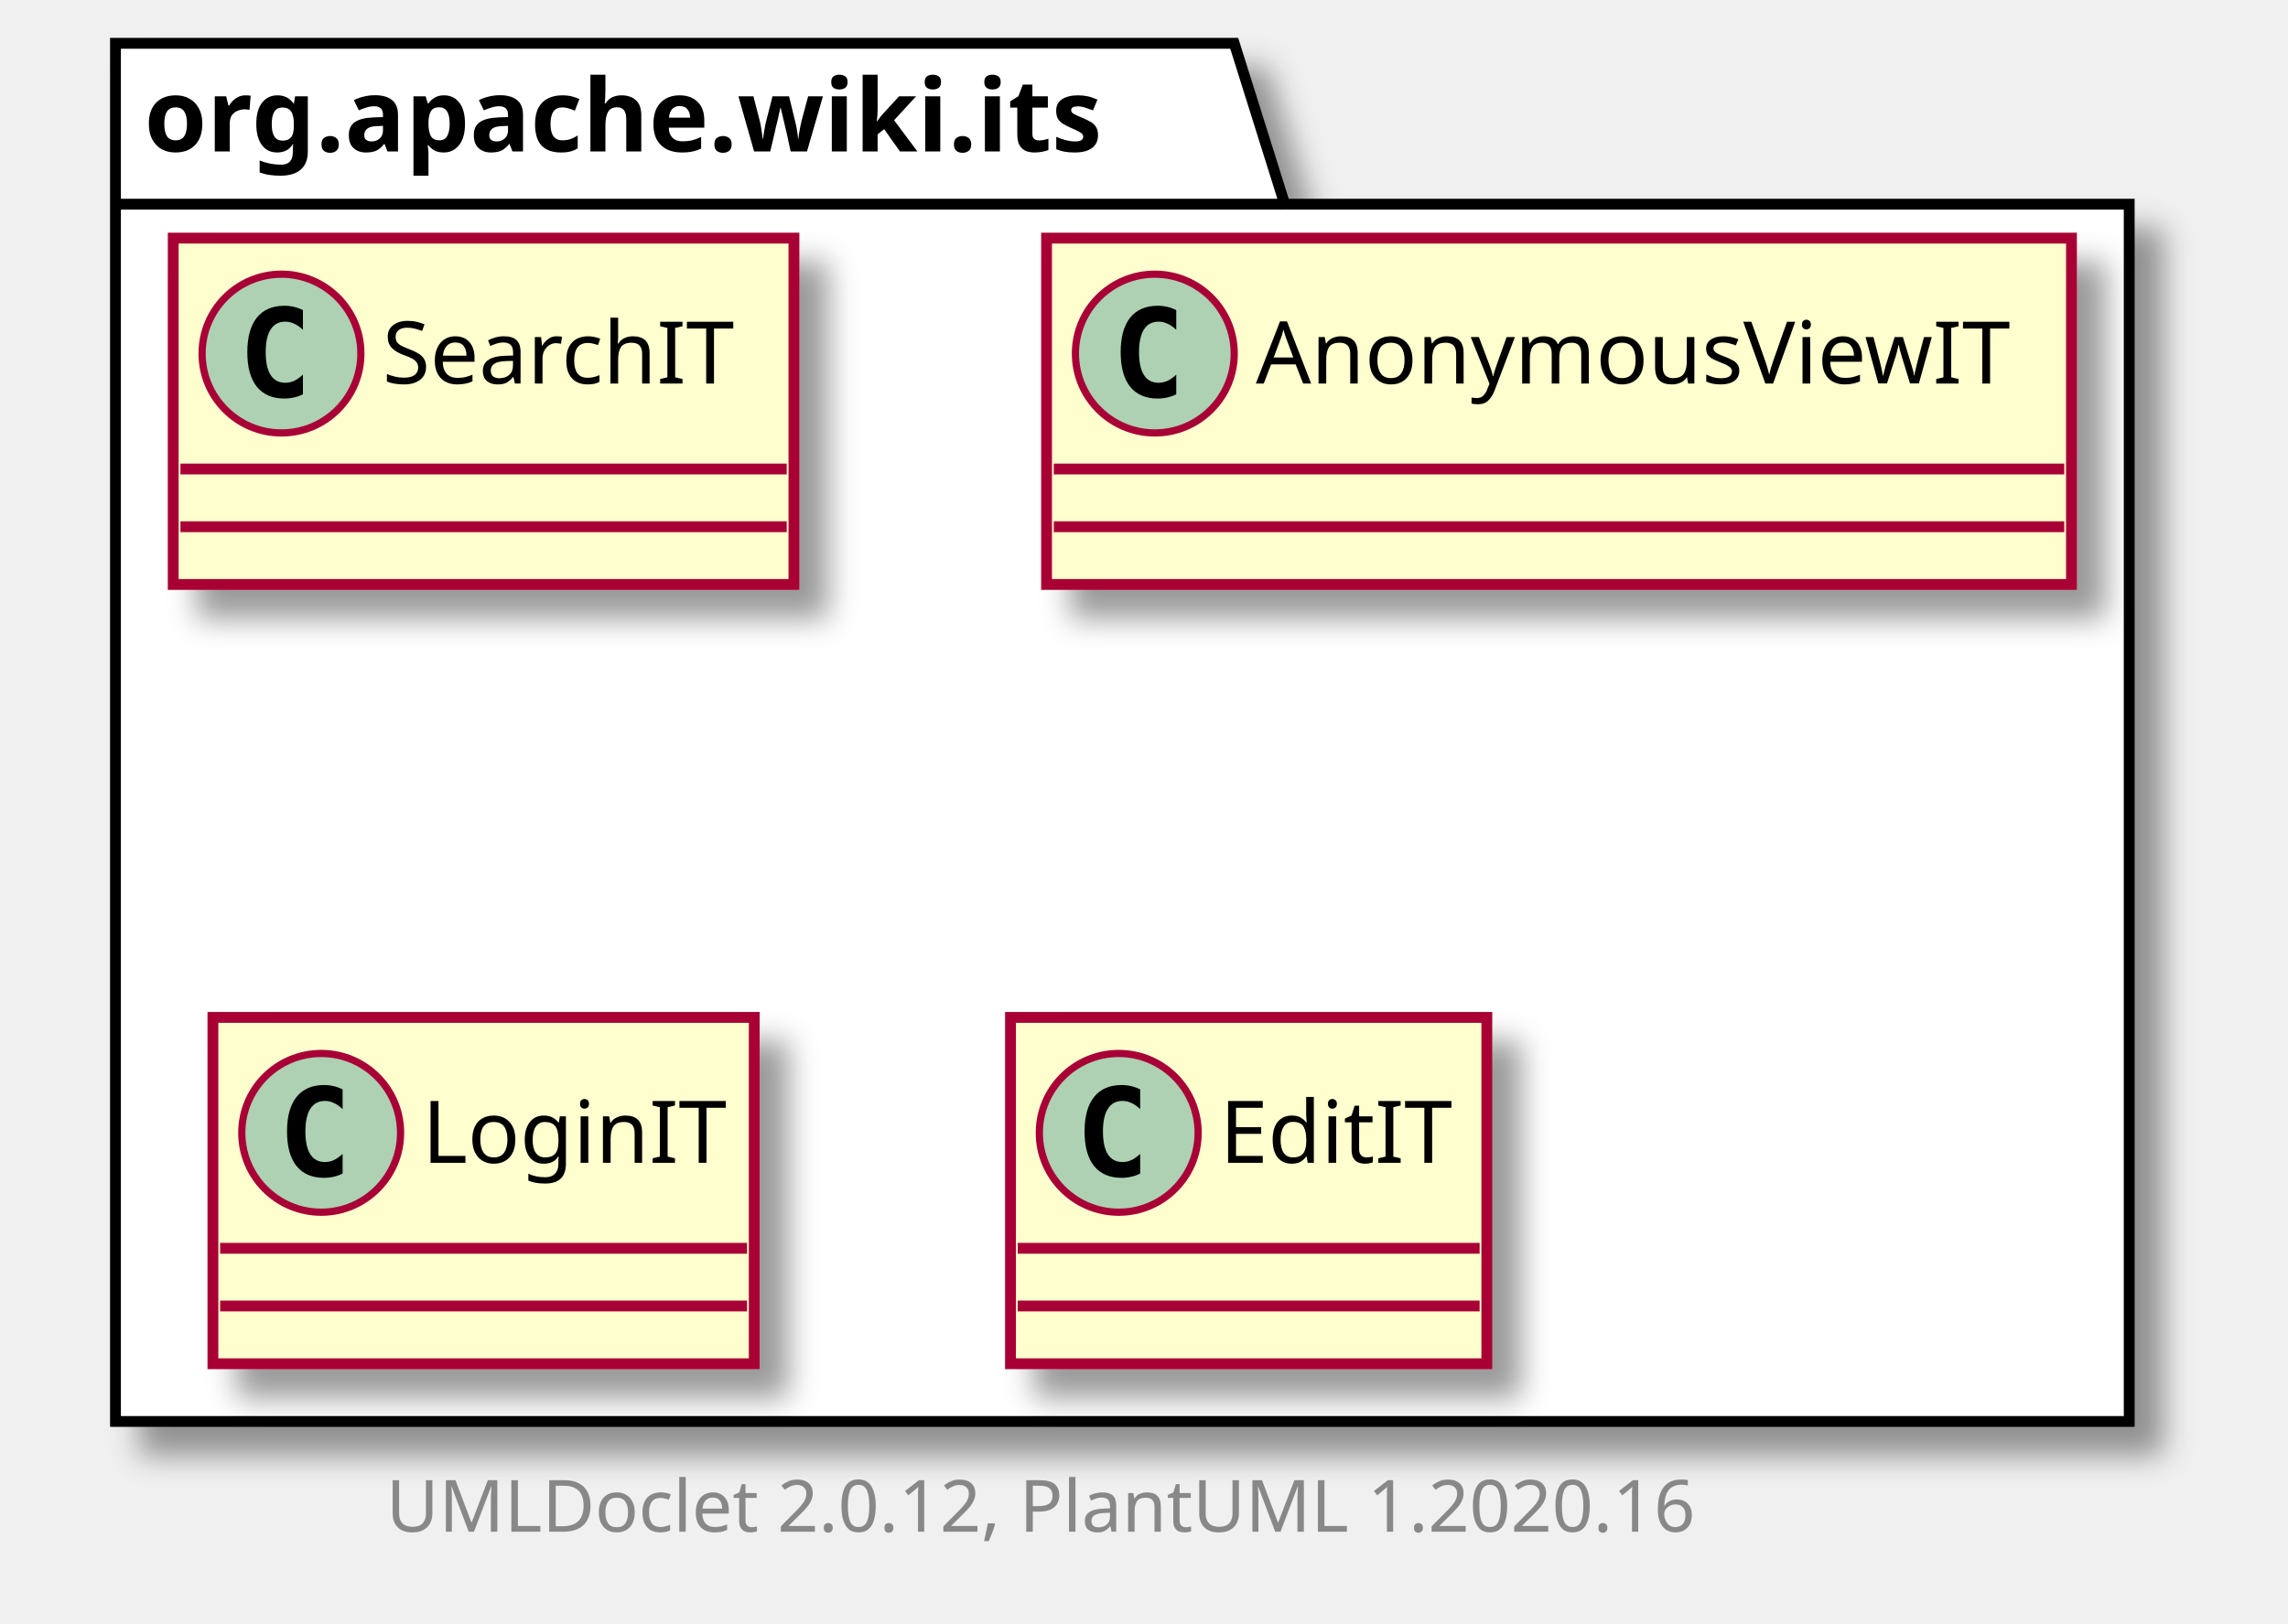
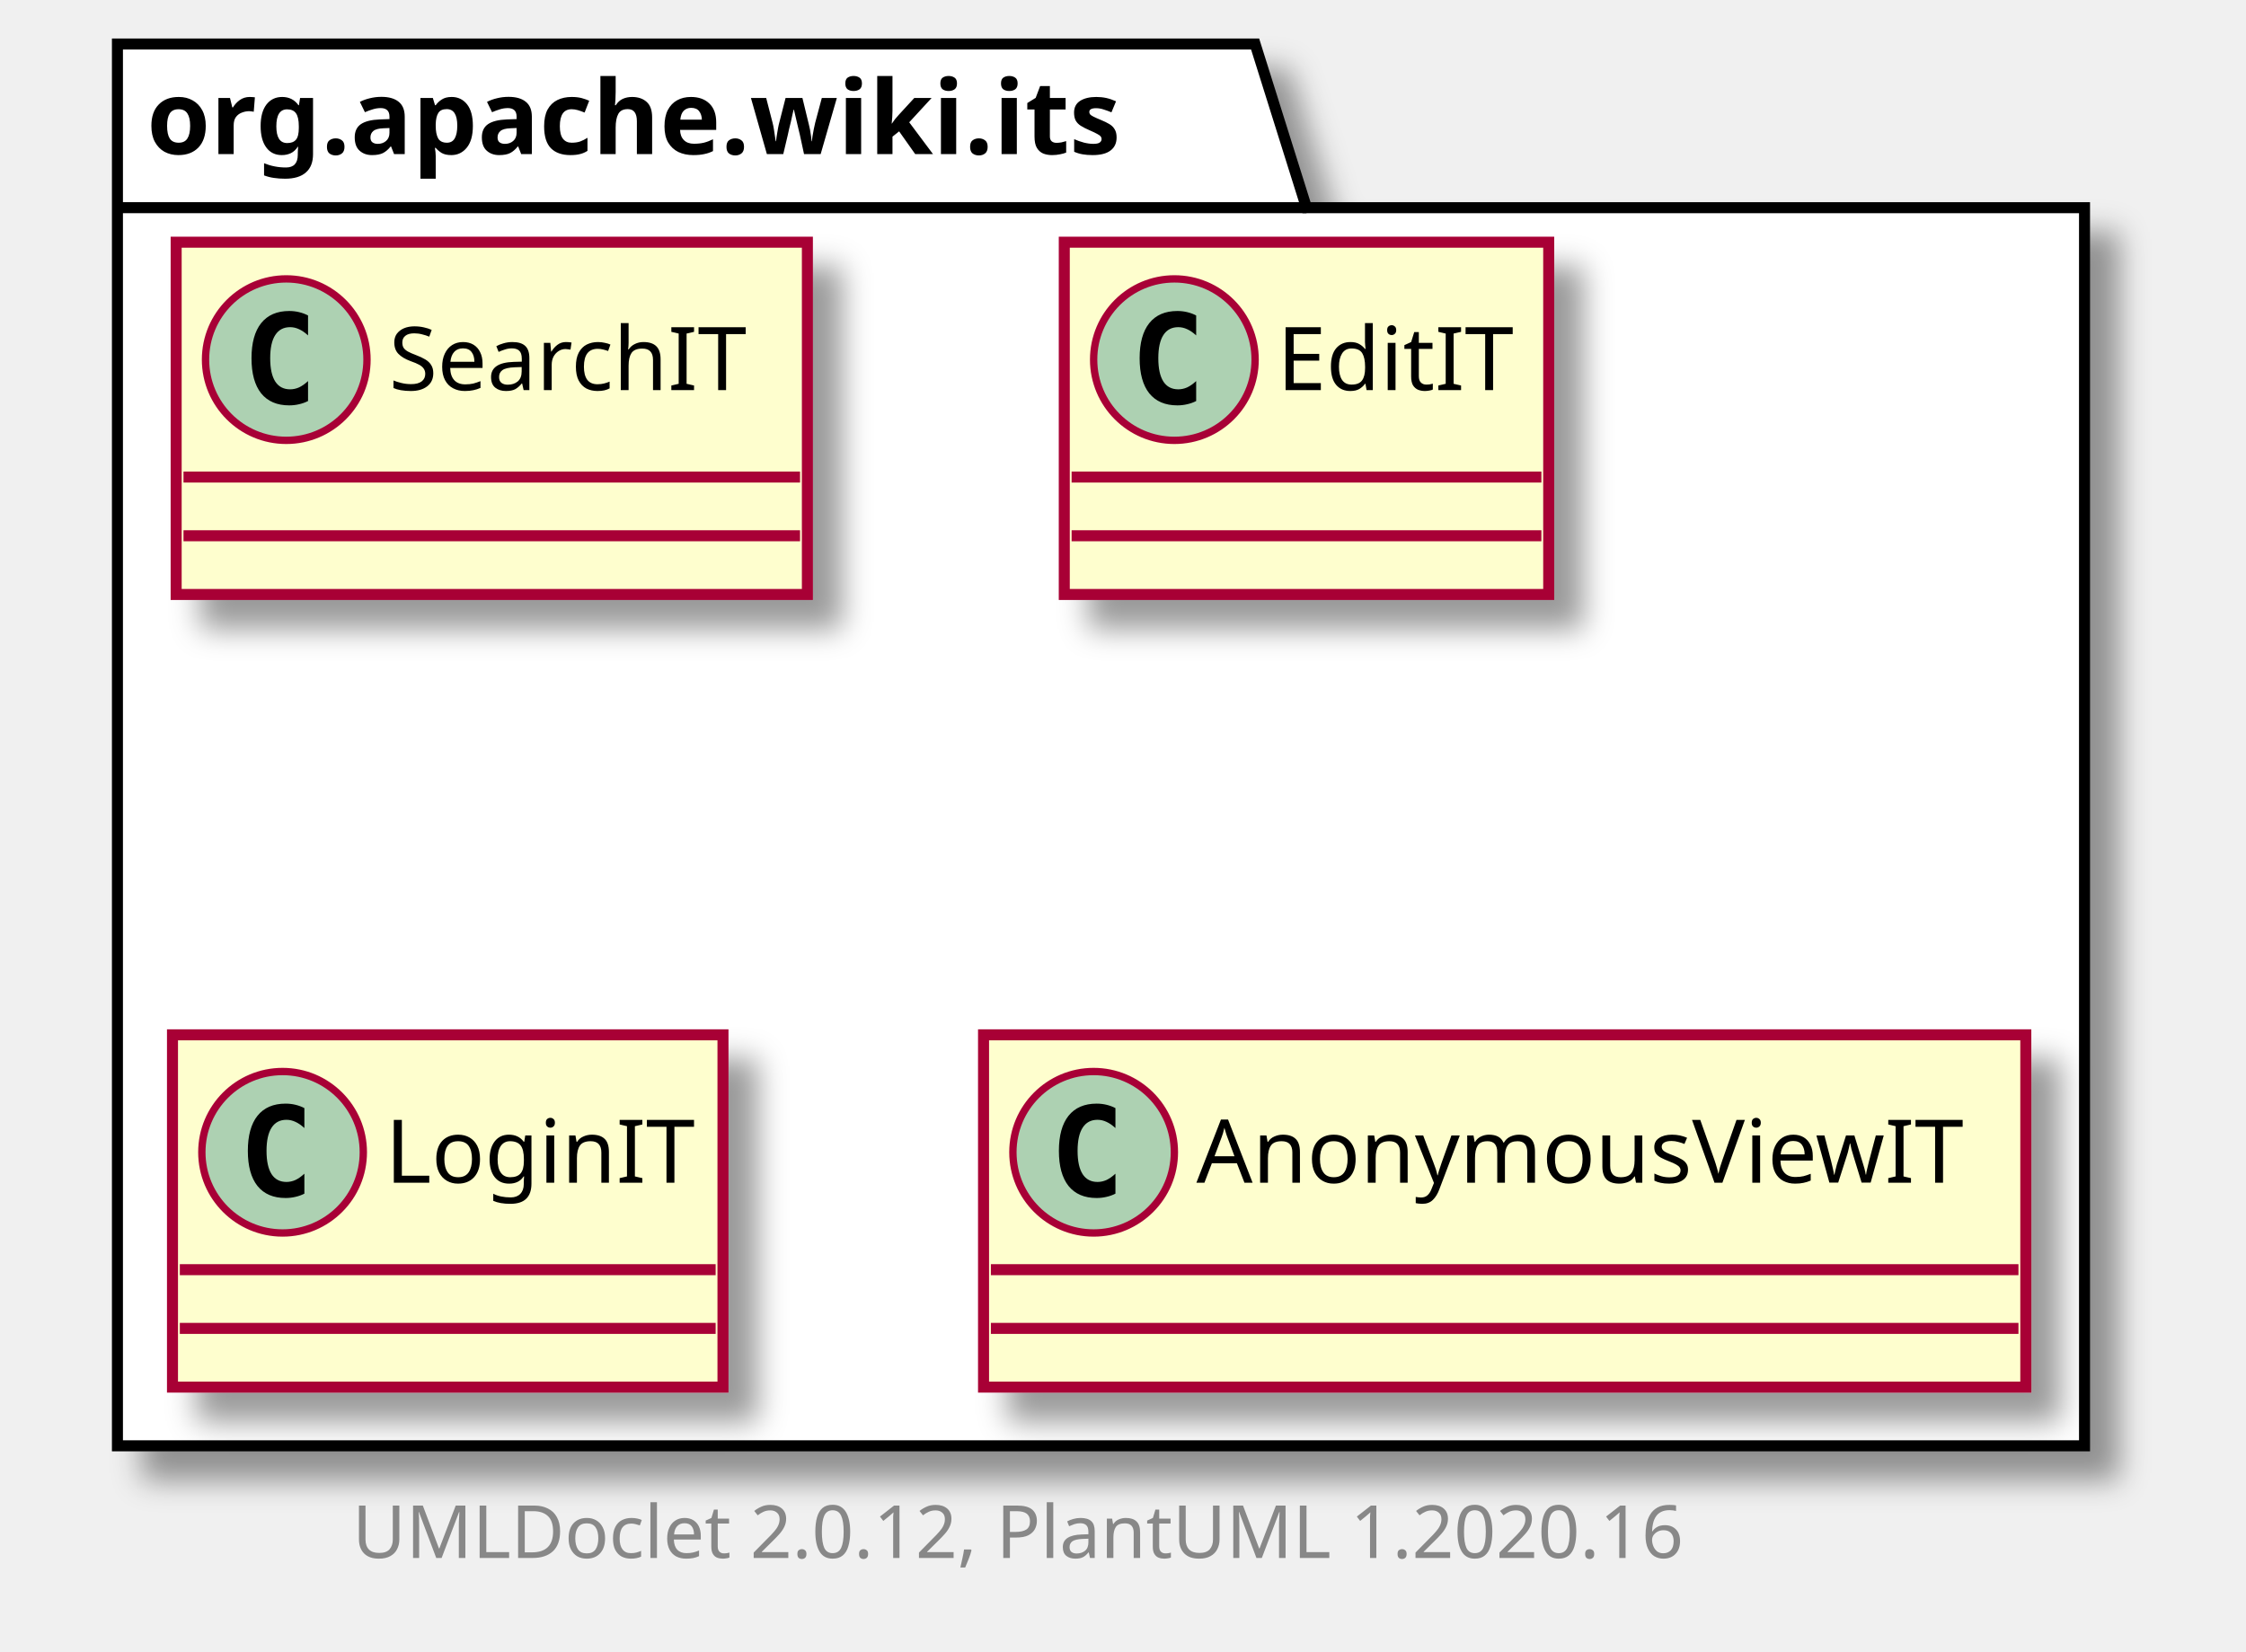
- <svg xmlns="http://www.w3.org/2000/svg" xmlns:xlink="http://www.w3.org/1999/xlink" contentScriptType="application/ecmascript" contentStyleType="text/css" height="225px" preserveAspectRatio="none" style="width:317px;height:225px;" version="1.1" viewBox="0 0 317 225" width="317px" zoomAndPan="magnify">
+ <svg xmlns="http://www.w3.org/2000/svg" xmlns:xlink="http://www.w3.org/1999/xlink" contentScriptType="application/ecmascript" contentStyleType="text/css" height="225px" preserveAspectRatio="none" style="width:306px;height:225px;" version="1.1" viewBox="0 0 306 225" width="306px" zoomAndPan="magnify">
  <defs>
-     <filter height="300%" id="f7yb1hsdaiqfv" width="300%" x="-1" y="-1">
+     <filter height="300%" id="f41exspdiili3" width="300%" x="-1" y="-1">
      <feGaussianBlur result="blurOut" stdDeviation="2.0" />
      <feColorMatrix in="blurOut" result="blurOut2" type="matrix" values="0 0 0 0 0 0 0 0 0 0 0 0 0 0 0 0 0 0 .4 0" />
      <feOffset dx="4.0" dy="4.0" in="blurOut2" result="blurOut3" />
      <feBlend in="SourceGraphic" in2="blurOut3" mode="normal" />
    </filter>
  </defs>
  <g>
-     <polygon fill="#FFFFFF" filter="url(#f7yb1hsdaiqfv)" points="16,6,171,6,178,28.297,295,28.297,295,197,16,197,16,6" style="stroke: #000000; stroke-width: 1.5;" />
+     <polygon fill="#FFFFFF" filter="url(#f41exspdiili3)" points="16,6,171,6,178,28.297,284,28.297,284,197,16,197,16,6" style="stroke: #000000; stroke-width: 1.5;" />
    <line style="stroke: #000000; stroke-width: 1.5;" x1="16" x2="178" y1="28.297" y2="28.297" />
    <text fill="#000000" font-family="sans-serif" font-size="14" font-weight="bold" lengthAdjust="spacingAndGlyphs" textLength="149" x="20" y="20.995">org.apache.wiki.its</text>
    <a href="SearchIT.html" target="_top" title="SearchIT.html" xlink:actuate="onRequest" xlink:href="SearchIT.html" xlink:show="new" xlink:title="SearchIT.html" xlink:type="simple">
-       <rect codeLine="3" fill="#FEFECE" filter="url(#f7yb1hsdaiqfv)" height="48" id="org.apache.wiki.its.SearchIT" style="stroke: #A80036; stroke-width: 1.5;" width="86" x="24" y="33" />
+       <rect codeLine="3" fill="#FEFECE" filter="url(#f41exspdiili3)" height="48" id="org.apache.wiki.its.SearchIT" style="stroke: #A80036; stroke-width: 1.5;" width="86" x="24" y="33" />
      <ellipse cx="39" cy="49" fill="#ADD1B2" rx="11" ry="11" style="stroke: #A80036; stroke-width: 1.0;" />
      <path d="M41.969,54.641 Q41.391,54.938 40.75,55.078 Q40.109,55.234 39.406,55.234 Q36.906,55.234 35.578,53.594 Q34.266,51.938 34.266,48.812 Q34.266,45.688 35.578,44.031 Q36.906,42.375 39.406,42.375 Q40.109,42.375 40.75,42.531 Q41.406,42.688 41.969,42.984 L41.969,45.703 Q41.344,45.125 40.75,44.859 Q40.156,44.578 39.531,44.578 Q38.188,44.578 37.5,45.656 Q36.812,46.719 36.812,48.812 Q36.812,50.906 37.5,51.984 Q38.188,53.047 39.531,53.047 Q40.156,53.047 40.75,52.781 Q41.344,52.5 41.969,51.922 L41.969,54.641 Z " />
      <text fill="#000000" font-family="sans-serif" font-size="12" lengthAdjust="spacingAndGlyphs" textLength="54" x="53" y="53.154">SearchIT</text>
      <line style="stroke: #A80036; stroke-width: 1.5;" x1="25" x2="109" y1="65" y2="65" />
      <line style="stroke: #A80036; stroke-width: 1.5;" x1="25" x2="109" y1="73" y2="73" />
    </a>
-     <a href="AnonymousViewIT.html" target="_top" title="AnonymousViewIT.html" xlink:actuate="onRequest" xlink:href="AnonymousViewIT.html" xlink:show="new" xlink:title="AnonymousViewIT.html" xlink:type="simple">
-       <rect codeLine="6" fill="#FEFECE" filter="url(#f7yb1hsdaiqfv)" height="48" id="org.apache.wiki.its.AnonymousViewIT" style="stroke: #A80036; stroke-width: 1.5;" width="142" x="145" y="33" />
+     <a href="EditIT.html" target="_top" title="EditIT.html" xlink:actuate="onRequest" xlink:href="EditIT.html" xlink:show="new" xlink:title="EditIT.html" xlink:type="simple">
+       <rect codeLine="6" fill="#FEFECE" filter="url(#f41exspdiili3)" height="48" id="org.apache.wiki.its.EditIT" style="stroke: #A80036; stroke-width: 1.5;" width="66" x="145" y="33" />
      <ellipse cx="160" cy="49" fill="#ADD1B2" rx="11" ry="11" style="stroke: #A80036; stroke-width: 1.0;" />
      <path d="M162.969,54.641 Q162.391,54.938 161.75,55.078 Q161.109,55.234 160.406,55.234 Q157.906,55.234 156.578,53.594 Q155.266,51.938 155.266,48.812 Q155.266,45.688 156.578,44.031 Q157.906,42.375 160.406,42.375 Q161.109,42.375 161.75,42.531 Q162.406,42.688 162.969,42.984 L162.969,45.703 Q162.344,45.125 161.75,44.859 Q161.156,44.578 160.531,44.578 Q159.188,44.578 158.5,45.656 Q157.812,46.719 157.812,48.812 Q157.812,50.906 158.5,51.984 Q159.188,53.047 160.531,53.047 Q161.156,53.047 161.75,52.781 Q162.344,52.5 162.969,51.922 L162.969,54.641 Z " />
-       <text fill="#000000" font-family="sans-serif" font-size="12" lengthAdjust="spacingAndGlyphs" textLength="110" x="174" y="53.154">AnonymousViewIT</text>
-       <line style="stroke: #A80036; stroke-width: 1.5;" x1="146" x2="286" y1="65" y2="65" />
-       <line style="stroke: #A80036; stroke-width: 1.5;" x1="146" x2="286" y1="73" y2="73" />
+       <text fill="#000000" font-family="sans-serif" font-size="12" lengthAdjust="spacingAndGlyphs" textLength="34" x="174" y="53.154">EditIT</text>
+       <line style="stroke: #A80036; stroke-width: 1.5;" x1="146" x2="210" y1="65" y2="65" />
+       <line style="stroke: #A80036; stroke-width: 1.5;" x1="146" x2="210" y1="73" y2="73" />
    </a>
    <a href="LoginIT.html" target="_top" title="LoginIT.html" xlink:actuate="onRequest" xlink:href="LoginIT.html" xlink:show="new" xlink:title="LoginIT.html" xlink:type="simple">
-       <rect codeLine="9" fill="#FEFECE" filter="url(#f7yb1hsdaiqfv)" height="48" id="org.apache.wiki.its.LoginIT" style="stroke: #A80036; stroke-width: 1.5;" width="75" x="29.5" y="141" />
-       <ellipse cx="44.5" cy="157" fill="#ADD1B2" rx="11" ry="11" style="stroke: #A80036; stroke-width: 1.0;" />
-       <path d="M47.469,162.641 Q46.891,162.938 46.25,163.078 Q45.609,163.234 44.906,163.234 Q42.406,163.234 41.078,161.594 Q39.766,159.938 39.766,156.812 Q39.766,153.688 41.078,152.031 Q42.406,150.375 44.906,150.375 Q45.609,150.375 46.25,150.531 Q46.906,150.688 47.469,150.984 L47.469,153.703 Q46.844,153.125 46.25,152.859 Q45.656,152.578 45.031,152.578 Q43.688,152.578 43,153.656 Q42.312,154.719 42.312,156.812 Q42.312,158.906 43,159.984 Q43.688,161.047 45.031,161.047 Q45.656,161.047 46.25,160.781 Q46.844,160.5 47.469,159.922 L47.469,162.641 Z " />
-       <text fill="#000000" font-family="sans-serif" font-size="12" lengthAdjust="spacingAndGlyphs" textLength="43" x="58.5" y="161.154">LoginIT</text>
-       <line style="stroke: #A80036; stroke-width: 1.5;" x1="30.5" x2="103.5" y1="173" y2="173" />
-       <line style="stroke: #A80036; stroke-width: 1.5;" x1="30.5" x2="103.5" y1="181" y2="181" />
+       <rect codeLine="9" fill="#FEFECE" filter="url(#f41exspdiili3)" height="48" id="org.apache.wiki.its.LoginIT" style="stroke: #A80036; stroke-width: 1.5;" width="75" x="23.5" y="141" />
+       <ellipse cx="38.5" cy="157" fill="#ADD1B2" rx="11" ry="11" style="stroke: #A80036; stroke-width: 1.0;" />
+       <path d="M41.469,162.641 Q40.891,162.938 40.25,163.078 Q39.609,163.234 38.906,163.234 Q36.406,163.234 35.078,161.594 Q33.766,159.938 33.766,156.812 Q33.766,153.688 35.078,152.031 Q36.406,150.375 38.906,150.375 Q39.609,150.375 40.25,150.531 Q40.906,150.688 41.469,150.984 L41.469,153.703 Q40.844,153.125 40.25,152.859 Q39.656,152.578 39.031,152.578 Q37.688,152.578 37,153.656 Q36.312,154.719 36.312,156.812 Q36.312,158.906 37,159.984 Q37.688,161.047 39.031,161.047 Q39.656,161.047 40.25,160.781 Q40.844,160.5 41.469,159.922 L41.469,162.641 Z " />
+       <text fill="#000000" font-family="sans-serif" font-size="12" lengthAdjust="spacingAndGlyphs" textLength="43" x="52.5" y="161.154">LoginIT</text>
+       <line style="stroke: #A80036; stroke-width: 1.5;" x1="24.5" x2="97.5" y1="173" y2="173" />
+       <line style="stroke: #A80036; stroke-width: 1.5;" x1="24.5" x2="97.5" y1="181" y2="181" />
    </a>
-     <a href="EditIT.html" target="_top" title="EditIT.html" xlink:actuate="onRequest" xlink:href="EditIT.html" xlink:show="new" xlink:title="EditIT.html" xlink:type="simple">
-       <rect codeLine="12" fill="#FEFECE" filter="url(#f7yb1hsdaiqfv)" height="48" id="org.apache.wiki.its.EditIT" style="stroke: #A80036; stroke-width: 1.5;" width="66" x="140" y="141" />
-       <ellipse cx="155" cy="157" fill="#ADD1B2" rx="11" ry="11" style="stroke: #A80036; stroke-width: 1.0;" />
-       <path d="M157.969,162.641 Q157.391,162.938 156.75,163.078 Q156.109,163.234 155.406,163.234 Q152.906,163.234 151.578,161.594 Q150.266,159.938 150.266,156.812 Q150.266,153.688 151.578,152.031 Q152.906,150.375 155.406,150.375 Q156.109,150.375 156.75,150.531 Q157.406,150.688 157.969,150.984 L157.969,153.703 Q157.344,153.125 156.75,152.859 Q156.156,152.578 155.531,152.578 Q154.188,152.578 153.5,153.656 Q152.812,154.719 152.812,156.812 Q152.812,158.906 153.5,159.984 Q154.188,161.047 155.531,161.047 Q156.156,161.047 156.75,160.781 Q157.344,160.5 157.969,159.922 L157.969,162.641 Z " />
-       <text fill="#000000" font-family="sans-serif" font-size="12" lengthAdjust="spacingAndGlyphs" textLength="34" x="169" y="161.154">EditIT</text>
-       <line style="stroke: #A80036; stroke-width: 1.5;" x1="141" x2="205" y1="173" y2="173" />
-       <line style="stroke: #A80036; stroke-width: 1.5;" x1="141" x2="205" y1="181" y2="181" />
+     <a href="AnonymousViewIT.html" target="_top" title="AnonymousViewIT.html" xlink:actuate="onRequest" xlink:href="AnonymousViewIT.html" xlink:show="new" xlink:title="AnonymousViewIT.html" xlink:type="simple">
+       <rect codeLine="12" fill="#FEFECE" filter="url(#f41exspdiili3)" height="48" id="org.apache.wiki.its.AnonymousViewIT" style="stroke: #A80036; stroke-width: 1.5;" width="142" x="134" y="141" />
+       <ellipse cx="149" cy="157" fill="#ADD1B2" rx="11" ry="11" style="stroke: #A80036; stroke-width: 1.0;" />
+       <path d="M151.969,162.641 Q151.391,162.938 150.75,163.078 Q150.109,163.234 149.406,163.234 Q146.906,163.234 145.578,161.594 Q144.266,159.938 144.266,156.812 Q144.266,153.688 145.578,152.031 Q146.906,150.375 149.406,150.375 Q150.109,150.375 150.75,150.531 Q151.406,150.688 151.969,150.984 L151.969,153.703 Q151.344,153.125 150.75,152.859 Q150.156,152.578 149.531,152.578 Q148.188,152.578 147.5,153.656 Q146.812,154.719 146.812,156.812 Q146.812,158.906 147.5,159.984 Q148.188,161.047 149.531,161.047 Q150.156,161.047 150.75,160.781 Q151.344,160.5 151.969,159.922 L151.969,162.641 Z " />
+       <text fill="#000000" font-family="sans-serif" font-size="12" lengthAdjust="spacingAndGlyphs" textLength="110" x="163" y="161.154">AnonymousViewIT</text>
+       <line style="stroke: #A80036; stroke-width: 1.5;" x1="135" x2="275" y1="173" y2="173" />
+       <line style="stroke: #A80036; stroke-width: 1.5;" x1="135" x2="275" y1="181" y2="181" />
    </a>
-     <text fill="#888888" font-family="sans-serif" font-size="10" lengthAdjust="spacingAndGlyphs" textLength="192" x="53.5" y="212.282">UMLDoclet 2.0.12, PlantUML 1.2020.16</text>
+     <text fill="#888888" font-family="sans-serif" font-size="10" lengthAdjust="spacingAndGlyphs" textLength="192" x="48" y="212.282">UMLDoclet 2.0.12, PlantUML 1.2020.16</text>
  </g>
</svg>
